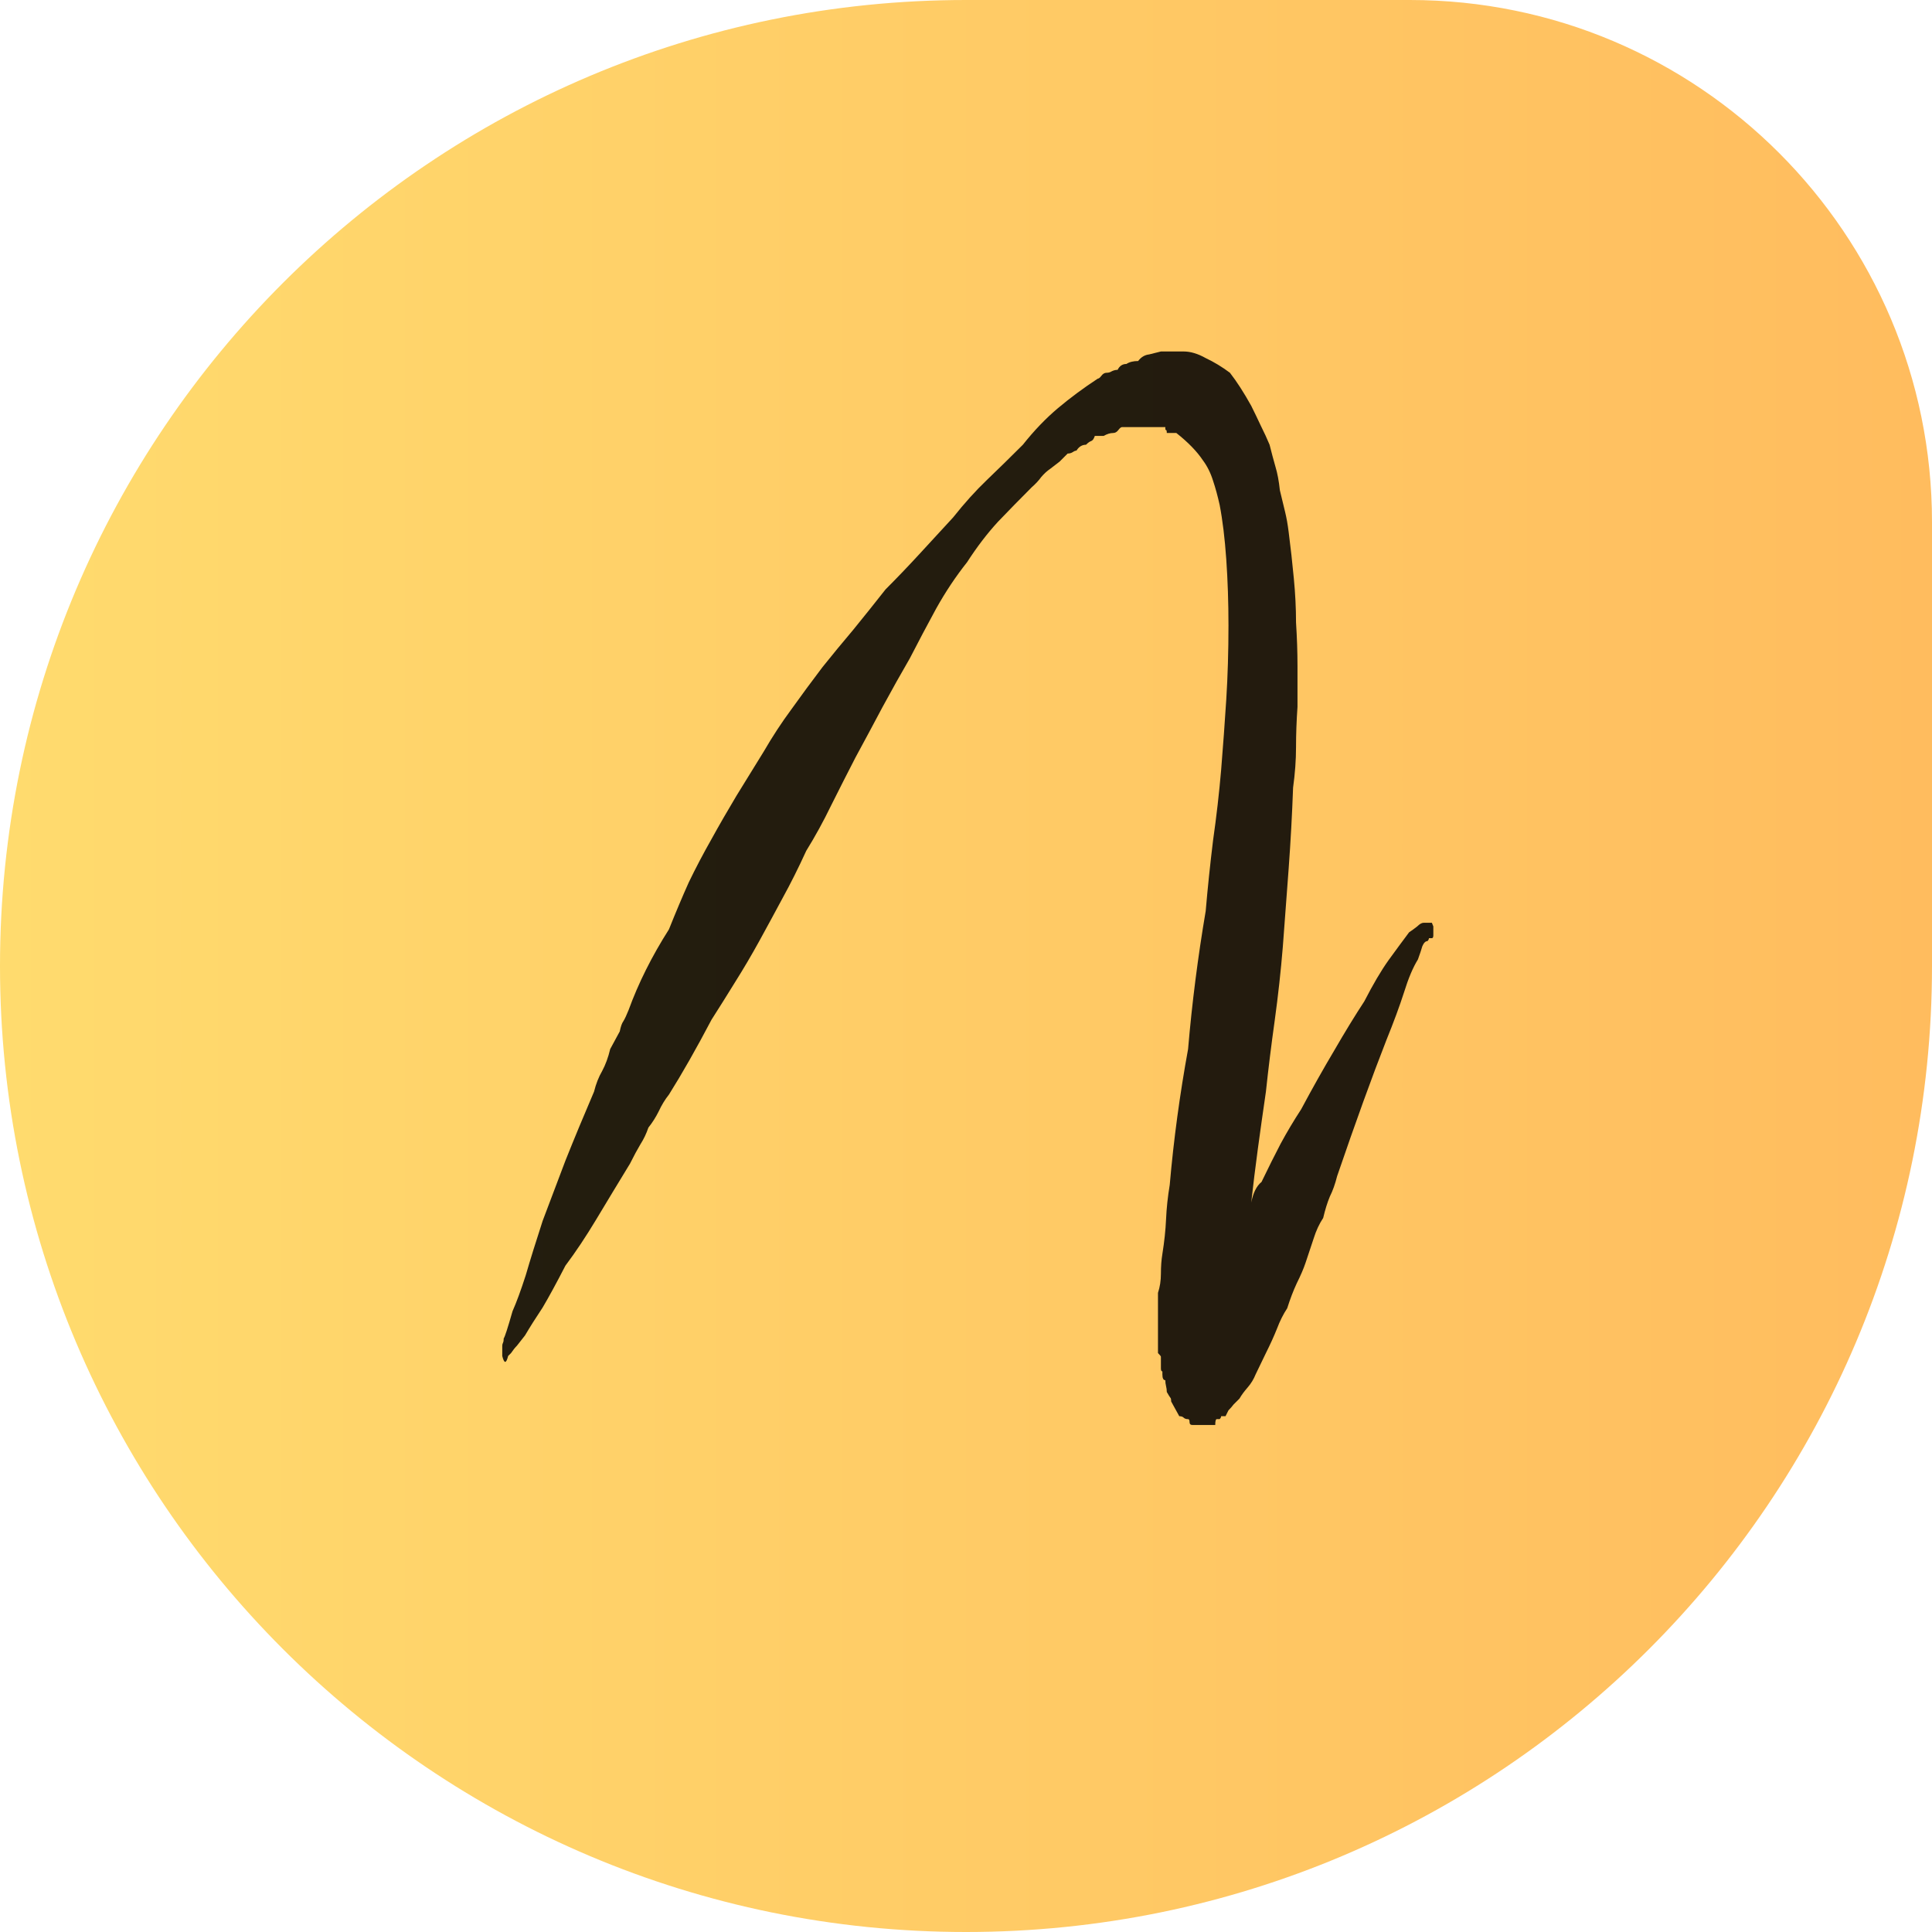
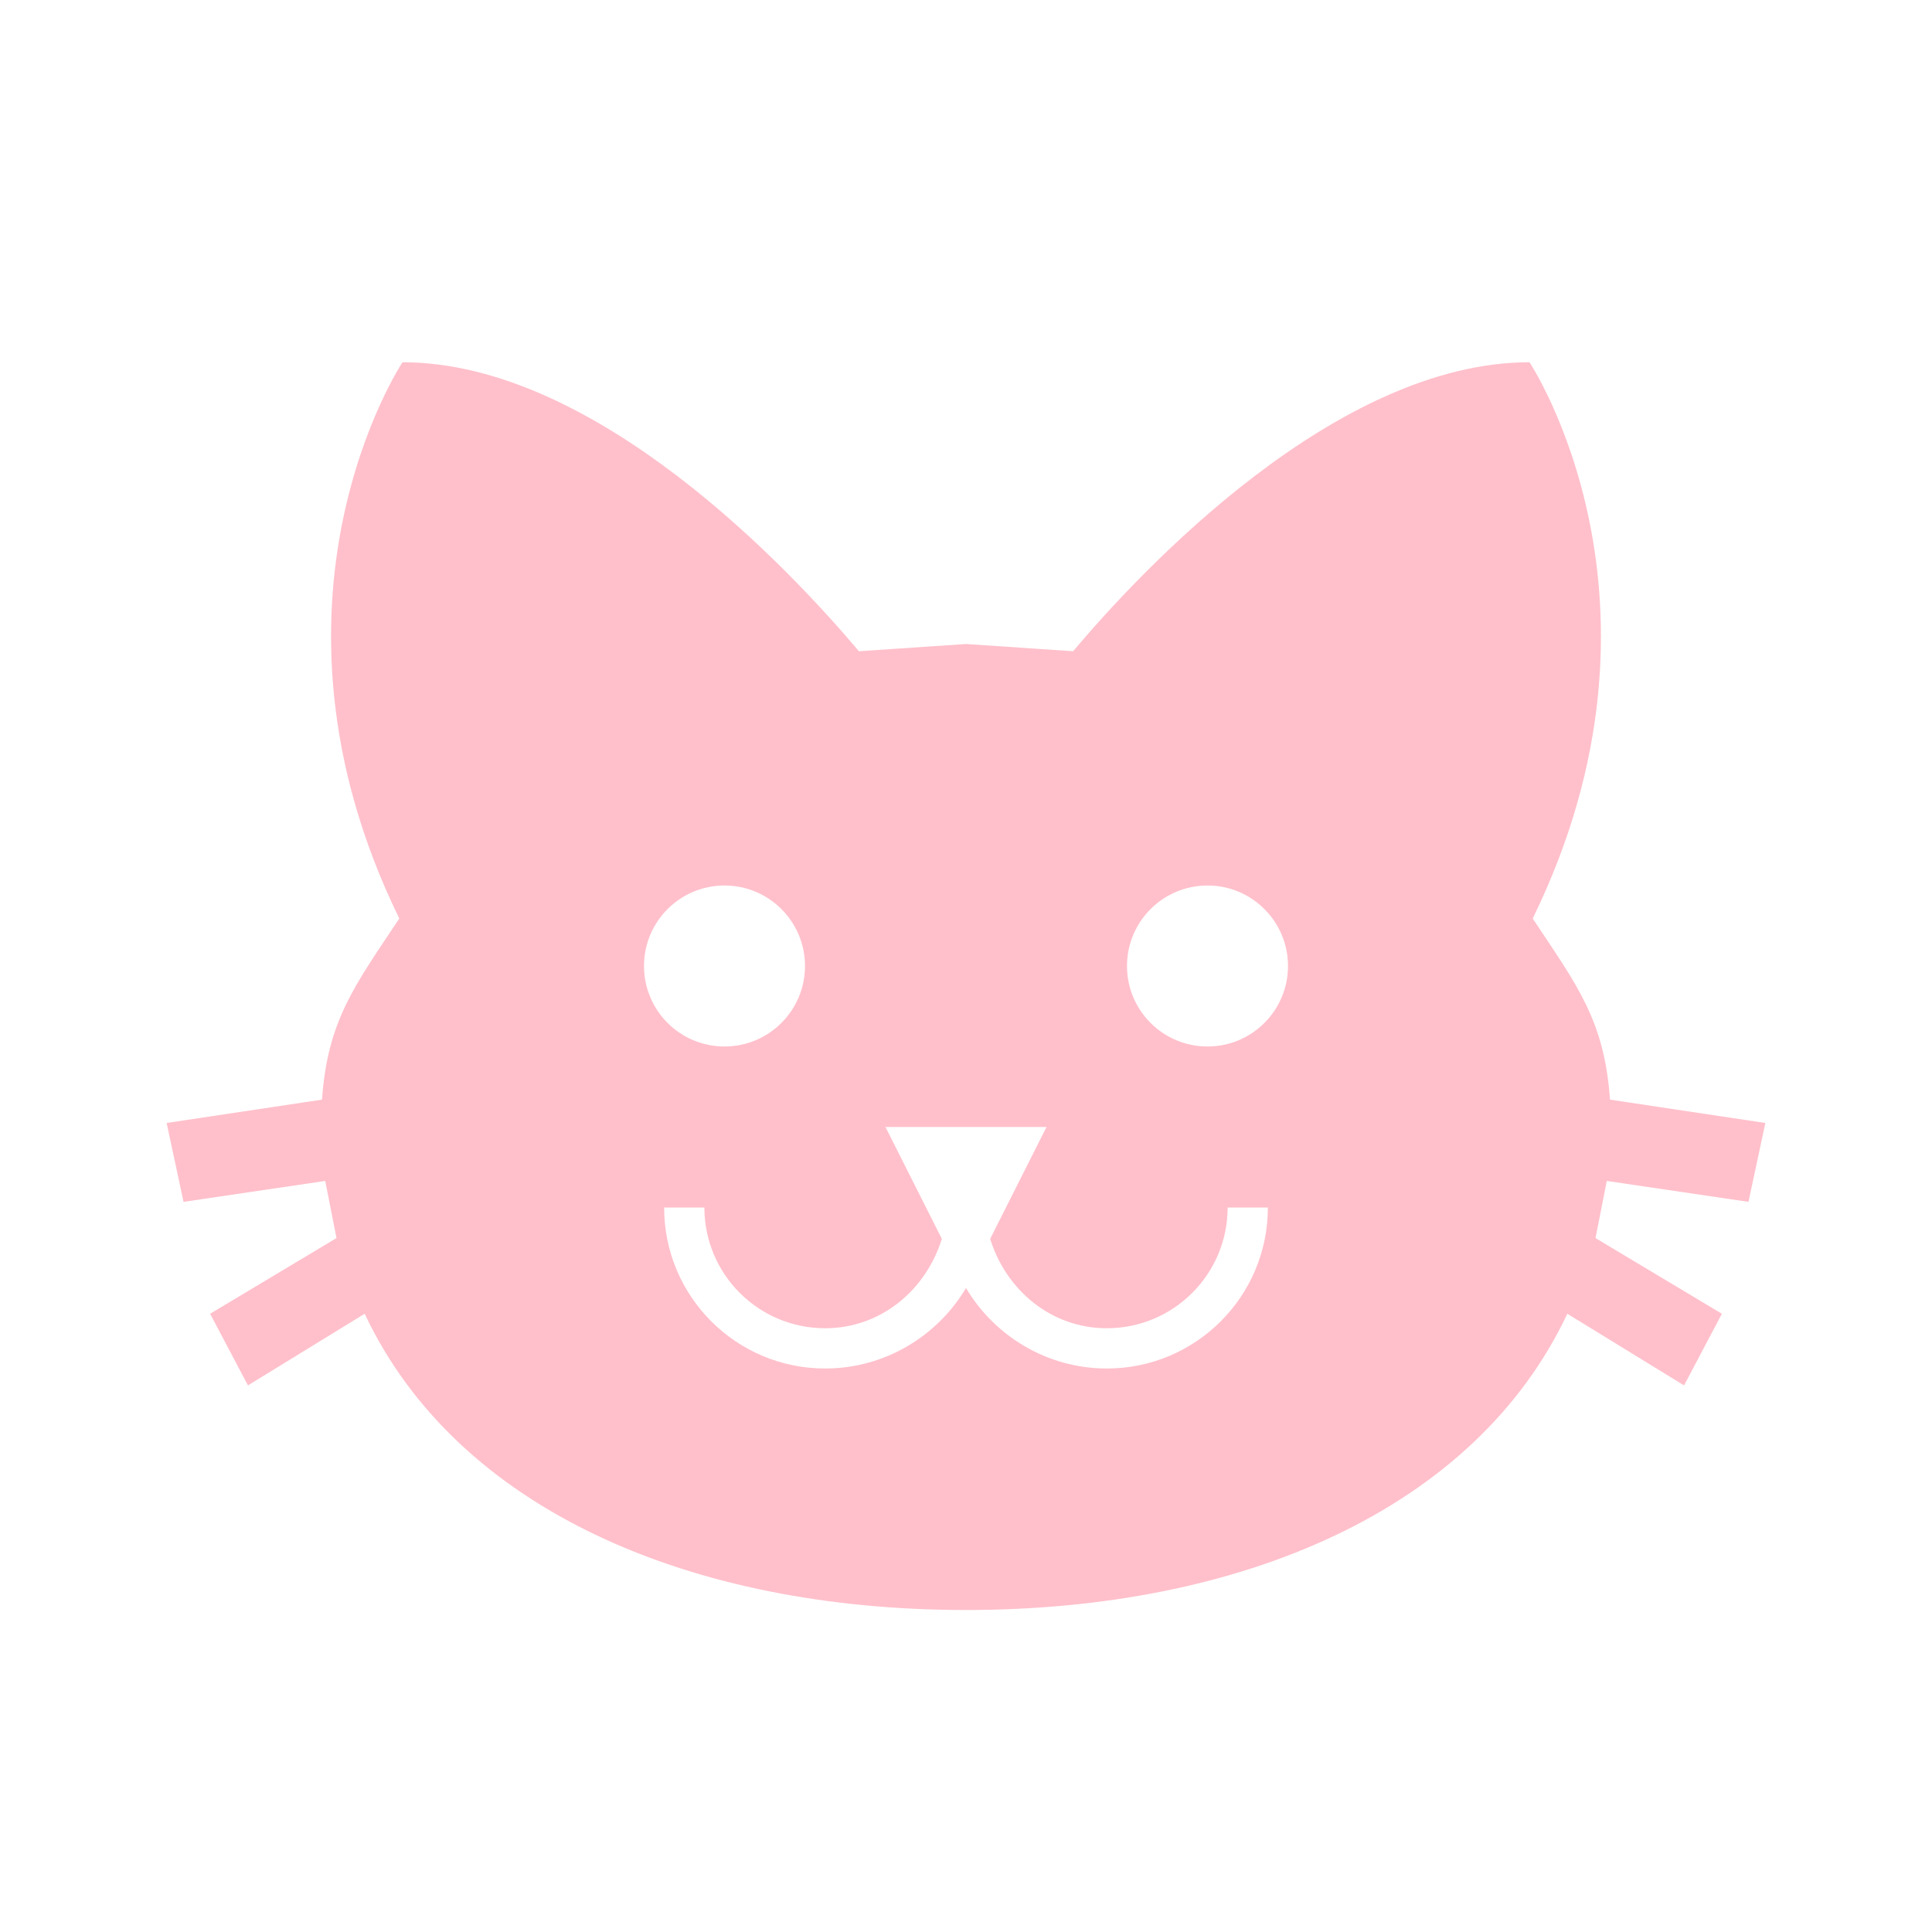
- <svg xmlns="http://www.w3.org/2000/svg" width="185" height="185" viewBox="0 0 185 185" fill="none">
-   <path d="M0 92.5C0 41.414 41.414 0 92.5 0H135C162.614 0 185 22.386 185 50V92.5C185 143.586 143.586 185 92.5 185V185C41.414 185 0 143.586 0 92.5V92.5Z" fill="url(#paint0_linear_13_13)" />
-   <path d="M137.109 88.359C137.109 88.359 137.156 88.477 137.25 88.711V88.992C137.25 89.18 137.25 89.367 137.25 89.555C137.25 89.742 137.203 89.836 137.109 89.836H136.828C136.828 89.93 136.781 90.023 136.688 90.117C136.5 90.117 136.336 90.281 136.195 90.609C136.102 90.938 135.961 91.359 135.773 91.875C135.305 92.625 134.859 93.68 134.438 95.039C134.016 96.352 133.453 97.875 132.75 99.609C131.391 103.078 129.82 107.414 128.039 112.617C127.852 113.367 127.617 114.023 127.336 114.586C127.102 115.148 126.891 115.828 126.703 116.625C126.328 117.188 126.023 117.844 125.789 118.594C125.555 119.297 125.297 120.07 125.016 120.914C124.828 121.477 124.547 122.133 124.172 122.883C123.844 123.586 123.539 124.383 123.258 125.273C122.883 125.836 122.555 126.492 122.273 127.242C121.992 127.945 121.641 128.719 121.219 129.562L120.234 131.602C120.047 132.07 119.789 132.492 119.461 132.867C119.133 133.242 118.875 133.594 118.688 133.922C118.5 134.109 118.312 134.297 118.125 134.484C117.984 134.672 117.82 134.859 117.633 135.047L117.352 135.609H116.93C116.93 135.703 116.883 135.797 116.789 135.891H116.508C116.414 135.891 116.367 136.078 116.367 136.453H116.086H115.945H115.664H115.453H115.172H114.75H114.609H114.188C114 136.453 113.906 136.359 113.906 136.172C113.906 135.984 113.859 135.891 113.766 135.891C113.578 135.891 113.438 135.844 113.344 135.75C113.25 135.656 113.109 135.609 112.922 135.609L112.148 134.203C112.148 134.016 112.125 133.898 112.078 133.852C112.031 133.805 111.914 133.617 111.727 133.289C111.727 133.102 111.703 132.914 111.656 132.727C111.609 132.539 111.586 132.352 111.586 132.164C111.398 132.164 111.305 131.977 111.305 131.602V131.32C111.211 131.32 111.164 131.227 111.164 131.039V130.758C111.164 130.289 111.164 130.008 111.164 129.914C111.164 129.867 111.07 129.75 110.883 129.562V129V128.719V125.555V123.797C111.07 123.234 111.164 122.625 111.164 121.969C111.164 121.266 111.211 120.633 111.305 120.07C111.492 118.898 111.609 117.797 111.656 116.766C111.703 115.688 111.82 114.586 112.008 113.461C112.383 109.148 112.969 104.812 113.766 100.453C113.953 98.25 114.188 96.047 114.469 93.844C114.75 91.641 115.078 89.438 115.453 87.234C115.641 85.031 115.875 82.781 116.156 80.484C116.484 78.188 116.742 75.938 116.93 73.734C117.117 71.438 117.281 69.188 117.422 66.984C117.562 64.734 117.633 62.367 117.633 59.883C117.633 57.68 117.562 55.57 117.422 53.555C117.281 51.539 117.07 49.805 116.789 48.352C116.602 47.508 116.391 46.734 116.156 46.031C115.922 45.281 115.594 44.625 115.172 44.062C114.609 43.219 113.766 42.352 112.641 41.461H111.727C111.727 41.273 111.703 41.18 111.656 41.18C111.609 41.18 111.586 41.133 111.586 41.039V40.898H111.164H110.32H109.406H108.562H107.438C107.344 40.898 107.227 40.992 107.086 41.18C106.945 41.367 106.781 41.461 106.594 41.461C106.312 41.461 106.008 41.555 105.68 41.742H104.836C104.742 42.023 104.625 42.188 104.484 42.234C104.344 42.281 104.18 42.398 103.992 42.586C103.617 42.586 103.312 42.773 103.078 43.148C102.984 43.148 102.867 43.195 102.727 43.289C102.586 43.383 102.422 43.43 102.234 43.43C101.953 43.711 101.695 43.969 101.461 44.203C101.227 44.391 100.922 44.625 100.547 44.906C100.266 45.094 99.984 45.352 99.703 45.68C99.469 46.008 99.164 46.336 98.789 46.664C97.711 47.742 96.633 48.844 95.555 49.969C94.523 51.094 93.539 52.383 92.602 53.836C91.523 55.195 90.539 56.672 89.648 58.266C88.805 59.812 87.961 61.406 87.117 63.047C86.273 64.5 85.406 66.047 84.516 67.688C83.672 69.281 82.805 70.898 81.914 72.539C81.164 73.992 80.391 75.516 79.594 77.109C78.844 78.656 78.047 80.109 77.203 81.469C76.453 83.109 75.703 84.609 74.953 85.969C74.25 87.281 73.5 88.664 72.703 90.117C71.953 91.477 71.18 92.789 70.383 94.055C69.633 95.273 68.883 96.469 68.133 97.641C66.68 100.406 65.32 102.797 64.055 104.812C63.68 105.281 63.352 105.82 63.07 106.43C62.789 106.992 62.461 107.508 62.086 107.977C61.898 108.539 61.641 109.078 61.312 109.594C61.031 110.062 60.703 110.672 60.328 111.422C59.156 113.344 58.078 115.125 57.094 116.766C56.109 118.406 55.125 119.883 54.141 121.195C53.297 122.836 52.57 124.172 51.961 125.203C51.305 126.188 50.742 127.078 50.273 127.875C49.898 128.344 49.641 128.672 49.5 128.859C49.312 129.047 49.125 129.281 48.938 129.562L48.656 129.844C48.469 130.594 48.281 130.594 48.094 129.844V129V128.859C48.094 128.766 48.117 128.672 48.164 128.578C48.211 128.484 48.234 128.344 48.234 128.156C48.328 128.062 48.609 127.195 49.078 125.555C49.453 124.711 49.875 123.562 50.344 122.109C50.766 120.656 51.305 118.922 51.961 116.906C52.617 115.172 53.344 113.25 54.141 111.141C54.984 109.031 55.898 106.828 56.883 104.531C57.07 103.781 57.328 103.125 57.656 102.562C57.984 101.953 58.242 101.25 58.43 100.453L59.344 98.766C59.438 98.297 59.555 97.969 59.695 97.781C59.836 97.547 60 97.195 60.188 96.727C61.125 94.148 62.414 91.57 64.055 88.992C64.711 87.352 65.344 85.852 65.953 84.492C66.609 83.133 67.336 81.75 68.133 80.344C68.883 78.984 69.68 77.602 70.523 76.195C71.414 74.742 72.281 73.336 73.125 71.977C73.969 70.523 74.859 69.164 75.797 67.898C76.734 66.586 77.719 65.25 78.75 63.891C79.688 62.719 80.672 61.523 81.703 60.305C82.734 59.039 83.766 57.75 84.797 56.438C85.875 55.359 86.953 54.234 88.031 53.062C89.156 51.844 90.234 50.672 91.266 49.547C92.344 48.188 93.422 46.992 94.5 45.961C95.625 44.883 96.773 43.758 97.945 42.586C99.023 41.227 100.148 40.055 101.32 39.07C102.492 38.086 103.758 37.148 105.117 36.258C105.211 36.258 105.328 36.164 105.469 35.977C105.609 35.789 105.773 35.695 105.961 35.695C106.148 35.695 106.312 35.648 106.453 35.555C106.641 35.461 106.828 35.414 107.016 35.414C107.203 35.039 107.484 34.852 107.859 34.852C108.141 34.664 108.516 34.57 108.984 34.57C109.266 34.195 109.617 33.984 110.039 33.938L111.164 33.656H111.305H111.586H112.008H113.344C114 33.656 114.703 33.867 115.453 34.289C116.25 34.664 117.023 35.133 117.773 35.695C118.43 36.539 119.109 37.594 119.812 38.859C120.094 39.422 120.398 40.055 120.727 40.758C121.055 41.414 121.336 42.023 121.57 42.586C121.758 43.336 121.945 44.039 122.133 44.695C122.32 45.305 122.461 46.055 122.555 46.945C122.742 47.695 122.906 48.375 123.047 48.984C123.188 49.547 123.305 50.203 123.398 50.953C123.586 52.406 123.75 53.883 123.891 55.383C124.031 56.836 124.102 58.242 124.102 59.602C124.195 61.055 124.242 62.438 124.242 63.75C124.242 65.016 124.242 66.328 124.242 67.688C124.148 69.047 124.102 70.336 124.102 71.555C124.102 72.773 124.008 74.062 123.82 75.422C123.727 78 123.586 80.578 123.398 83.156C123.211 85.688 123.023 88.195 122.836 90.68C122.648 92.977 122.391 95.32 122.062 97.711C121.734 100.055 121.453 102.328 121.219 104.531C120.938 106.453 120.68 108.281 120.445 110.016C120.211 111.75 120 113.461 119.812 115.148C120 114.211 120.328 113.555 120.797 113.18C121.453 111.82 122.062 110.602 122.625 109.523C123.234 108.398 123.891 107.297 124.594 106.219C125.672 104.203 126.727 102.328 127.758 100.594C128.789 98.812 129.75 97.242 130.641 95.883C131.484 94.242 132.258 92.93 132.961 91.945C133.711 90.914 134.367 90.023 134.93 89.273C135.211 89.086 135.469 88.898 135.703 88.711C135.938 88.477 136.148 88.359 136.336 88.359H136.688H136.828H137.109ZM115.031 122.672H114.75H115.031ZM114.75 122.672H114.609H114.75Z" fill="black" fill-opacity="0.86" />
-   <defs>
-     <linearGradient id="paint0_linear_13_13" x1="0" y1="92" x2="185" y2="92" gradientUnits="userSpaceOnUse">
-       <stop stop-color="#FFDB6E" />
-       <stop offset="1" stop-color="#FFBC5E" />
-     </linearGradient>
-   </defs>
+ <svg xmlns="http://www.w3.org/2000/svg" width="32" height="32" viewBox="0 0 24 24">
+   <path fill="pink" d="m12 8l-1.33.09C9.81 7.07 7.4 4.5 5 4.5c0 0-1.97 2.96-.04 6.91c-.55.83-.89 1.26-.96 2.25l-1.93.29l.21.98l1.76-.26l.14.71l-1.57.94l.47.89l1.45-.89C5.68 18.76 8.59 20 12 20s6.32-1.24 7.47-3.68l1.45.89l.47-.89l-1.57-.94l.14-.71l1.76.26l.21-.98l-1.93-.29c-.07-.99-.41-1.42-.96-2.25C20.97 7.46 19 4.5 19 4.5c-2.4 0-4.81 2.57-5.67 3.59L12 8m-3 3a1 1 0 0 1 1 1a1 1 0 0 1-1 1a1 1 0 0 1-1-1a1 1 0 0 1 1-1m6 0a1 1 0 0 1 1 1a1 1 0 0 1-1 1a1 1 0 0 1-1-1a1 1 0 0 1 1-1m-4 3h2l-.7 1.39c.2.64.76 1.11 1.45 1.11a1.5 1.5 0 0 0 1.5-1.5h.5a2 2 0 0 1-2 2c-.75 0-1.4-.41-1.75-1c-.35.59-1 1-1.75 1a2 2 0 0 1-2-2h.5a1.5 1.5 0 0 0 1.5 1.5c.69 0 1.25-.47 1.45-1.11L11 14Z" />
</svg>
